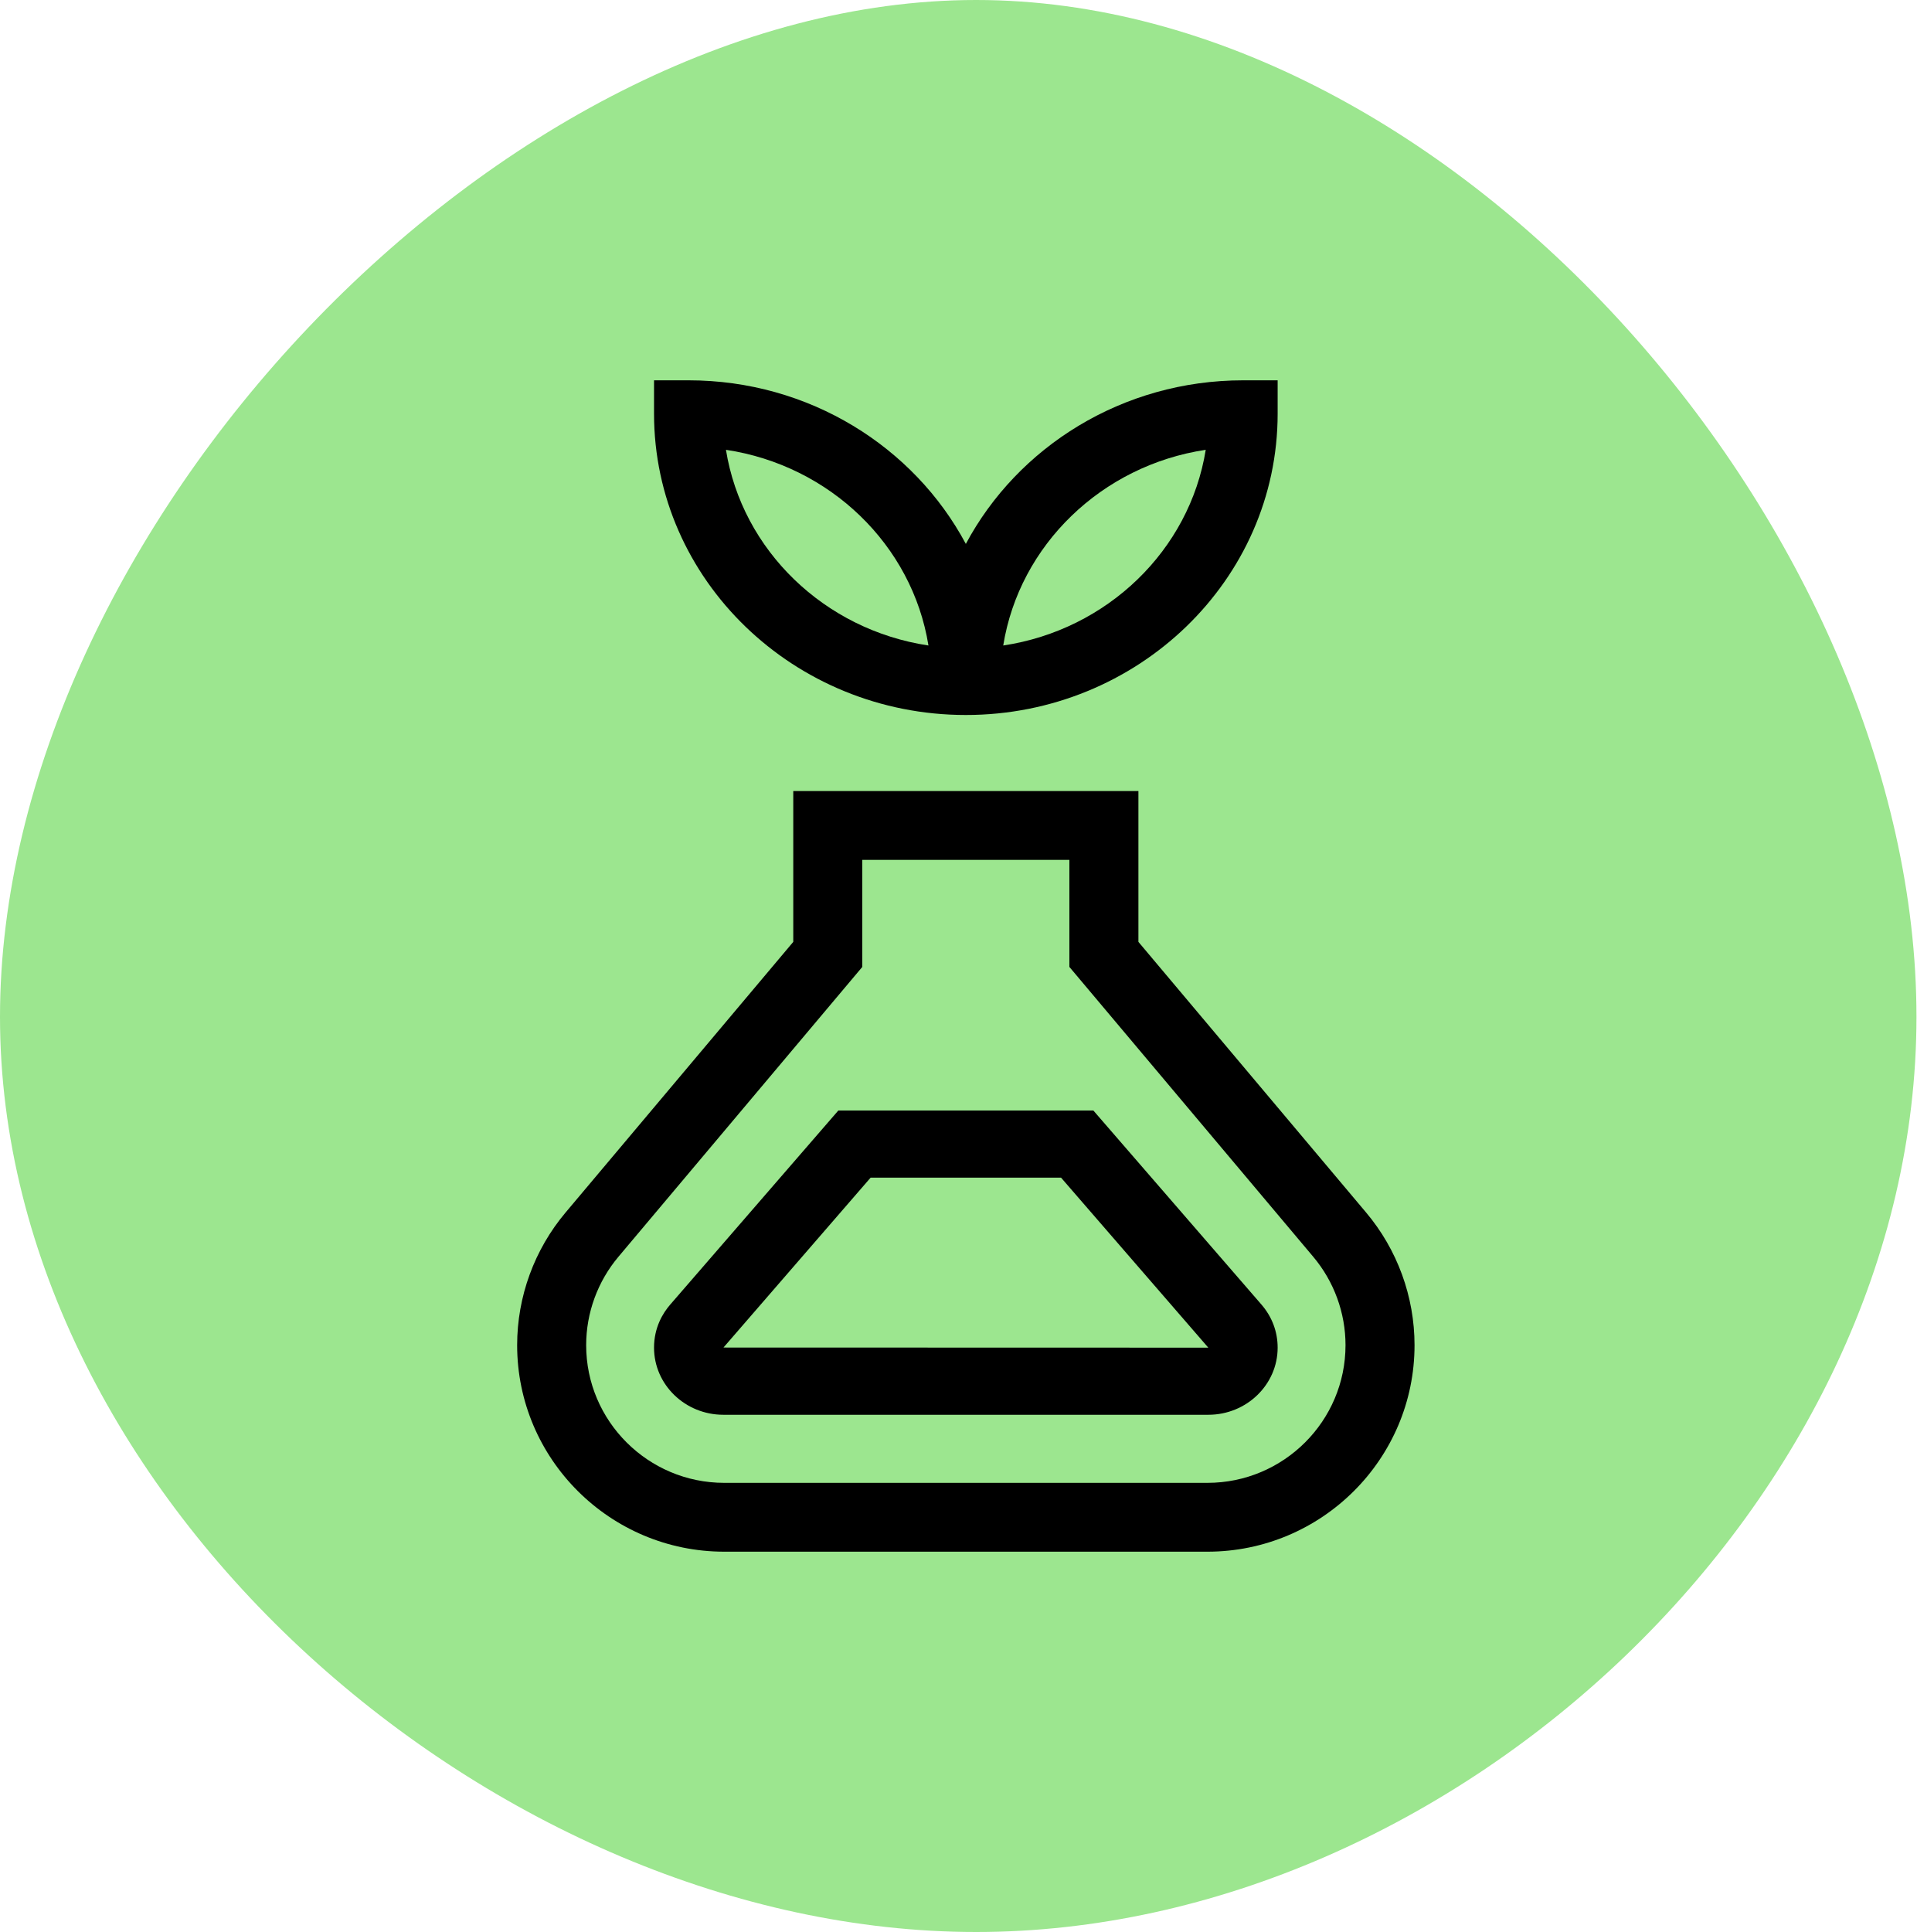
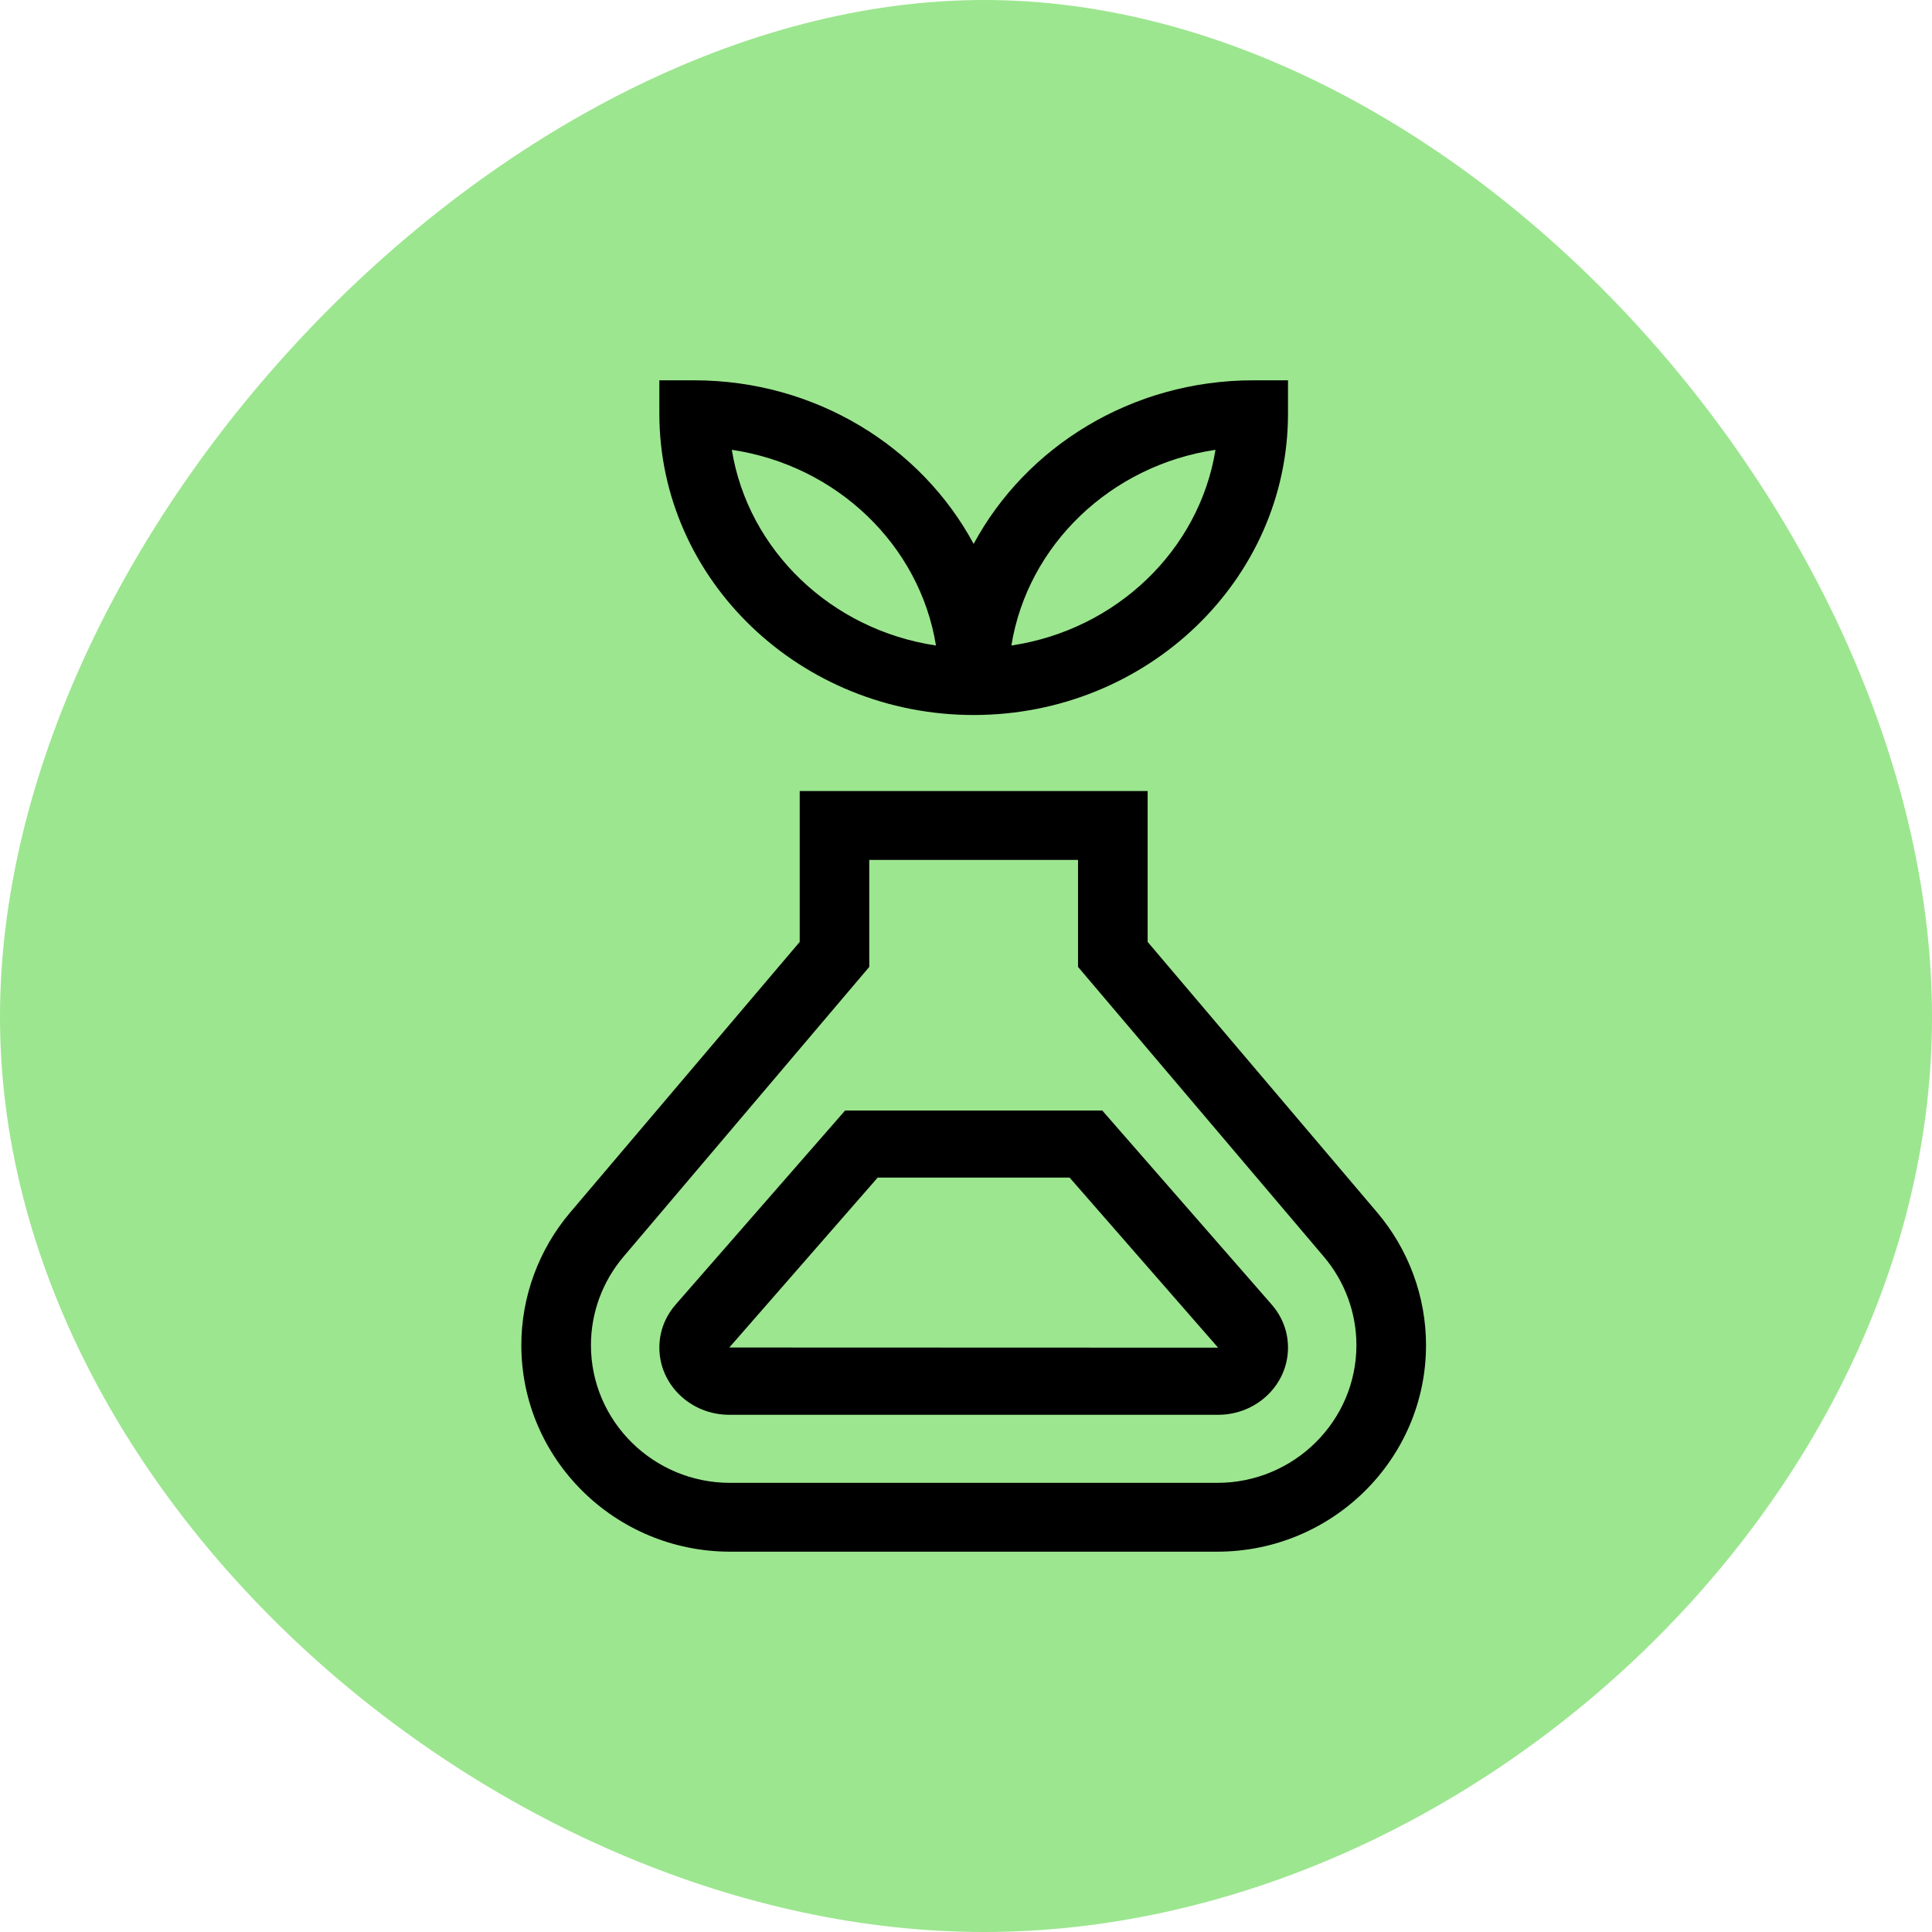
- <svg xmlns="http://www.w3.org/2000/svg" width="126px" height="127px" viewBox="0 0 126 127" version="1.1">
+ <svg xmlns="http://www.w3.org/2000/svg" width="34px" height="34px" viewBox="0 0 34 34" version="1.1">
  <g id="Page-1" stroke="none" stroke-width="1" fill="none" fill-rule="evenodd">
-     <g id="Desktop-Copy-3" transform="translate(-512, -734)">
-       <g id="nutrition" transform="translate(512, 734)">
+     <g id="Desktop-Copy-3" transform="translate(-532, -754)">
+       <g id="nutrition" transform="translate(532, 754)">
        <g id="blob-shape-(8)" fill="#9CE68F">
-           <path d="M126,66.838 C126,98.568 95.657,127 64.176,127 C32.696,127 0,98.568 0,66.838 C0,35.108 32.696,0 64.176,0 C95.657,0 126,35.108 126,66.838 Z" id="Path" fill-rule="nonzero" />
+           <path d="M34,17.894 C34,26.388 25.812,34 17.317,34 C8.823,34 0,26.388 0,17.894 C0,9.399 8.823,0 17.317,0 C25.812,0 34,9.399 34,17.894 Z" id="Path" fill-rule="nonzero" />
        </g>
-         <g id="002-science" transform="translate(34, 25)" fill="#000000">
-           <path d="M55.812,54.7 L40.846,36.914 L40.846,27 L18.154,27 L18.154,36.914 L3.189,54.699 C1.132,57.138 0,60.238 0,63.425 C0,70.91 6.108,77 13.615,77 L45.385,77 C52.892,77 59,70.91 59,63.425 C59,60.238 57.868,57.138 55.812,54.7 Z M45.385,72.475 L13.615,72.475 C8.61,72.475 4.538,68.415 4.538,63.425 C4.538,61.301 5.293,59.235 6.664,57.608 L22.692,38.561 L22.692,31.525 L36.308,31.525 L36.308,38.561 L52.337,57.61 C53.707,59.235 54.462,61.301 54.462,63.425 C54.462,68.415 50.39,72.475 45.385,72.475 Z" id="Shape" fill-rule="nonzero" />
-           <path d="M29.5,22 C40.804,22 50,13.114 50,2.193 L50,0 L47.731,0 C39.801,0 32.908,4.373 29.5,10.754 C26.092,4.373 19.199,0 11.269,0 L9,0 L9,2.193 C9,13.114 18.196,22 29.5,22 Z M45.272,4.568 C44.211,11.174 38.795,16.407 31.958,17.432 C33.02,10.826 38.436,5.594 45.272,4.568 Z M27.042,17.432 C20.205,16.406 14.789,11.174 13.728,4.568 C20.564,5.594 25.98,10.826 27.042,17.432 Z" id="Shape" fill-rule="nonzero" />
-           <path d="M37.884,48 L21.116,48 L10.065,60.756 C9.579,61.316 9,62.262 9,63.588 C9,66.021 11.044,68 13.556,68 L45.444,68 C47.956,68 50,66.021 50,63.588 C50,62.538 49.63,61.557 48.932,60.752 L37.884,48 Z M13.565,63.58 L23.24,52.412 L35.759,52.412 L45.441,63.588 L13.565,63.58 Z" id="Shape" fill-rule="nonzero" />
+         <g id="002-science" transform="translate(9.174603, 6.692913)" fill="#000000">
+           <path d="M15.061,14.644 L11.022,9.883 L11.022,7.228 L4.899,7.228 L4.899,9.883 L0.86,14.644 C0.306,15.297 0,16.127 0,16.98 C0,18.984 1.648,20.614 3.674,20.614 L12.247,20.614 C14.272,20.614 15.921,18.984 15.921,16.98 C15.921,16.127 15.615,15.297 15.061,14.644 Z M12.247,19.403 L3.674,19.403 C2.323,19.403 1.225,18.316 1.225,16.98 C1.225,16.411 1.428,15.858 1.798,15.423 L6.123,10.323 L6.123,8.44 L9.797,8.44 L9.797,10.323 L14.123,15.423 C14.492,15.858 14.696,16.411 14.696,16.98 C14.696,18.316 13.597,19.403 12.247,19.403 Z" id="Shape" fill-rule="nonzero" />
+           <path d="M7.96,5.89 C11.011,5.89 13.492,3.511 13.492,0.587 L13.492,0 L12.88,0 C10.74,0 8.88,1.171 7.96,2.879 C7.041,1.171 5.181,0 3.041,0 L2.429,0 L2.429,0.587 C2.429,3.511 4.91,5.89 7.96,5.89 Z M12.216,1.223 C11.93,2.991 10.469,4.392 8.624,4.667 C8.91,2.898 10.372,1.497 12.216,1.223 Z M7.297,4.667 C5.452,4.392 3.991,2.991 3.704,1.223 C5.549,1.497 7.011,2.898 7.297,4.667 Z" id="Shape" fill-rule="nonzero" />
+           <path d="M10.223,12.85 L5.698,12.85 L2.716,16.265 C2.585,16.415 2.429,16.669 2.429,17.024 C2.429,17.675 2.98,18.205 3.658,18.205 L12.263,18.205 C12.941,18.205 13.492,17.675 13.492,17.024 C13.492,16.742 13.392,16.48 13.204,16.264 L10.223,12.85 Z M3.66,17.021 L6.271,14.031 L9.649,14.031 L12.262,17.024 L3.66,17.021 Z" id="Shape" fill-rule="nonzero" />
        </g>
      </g>
    </g>
  </g>
</svg>
